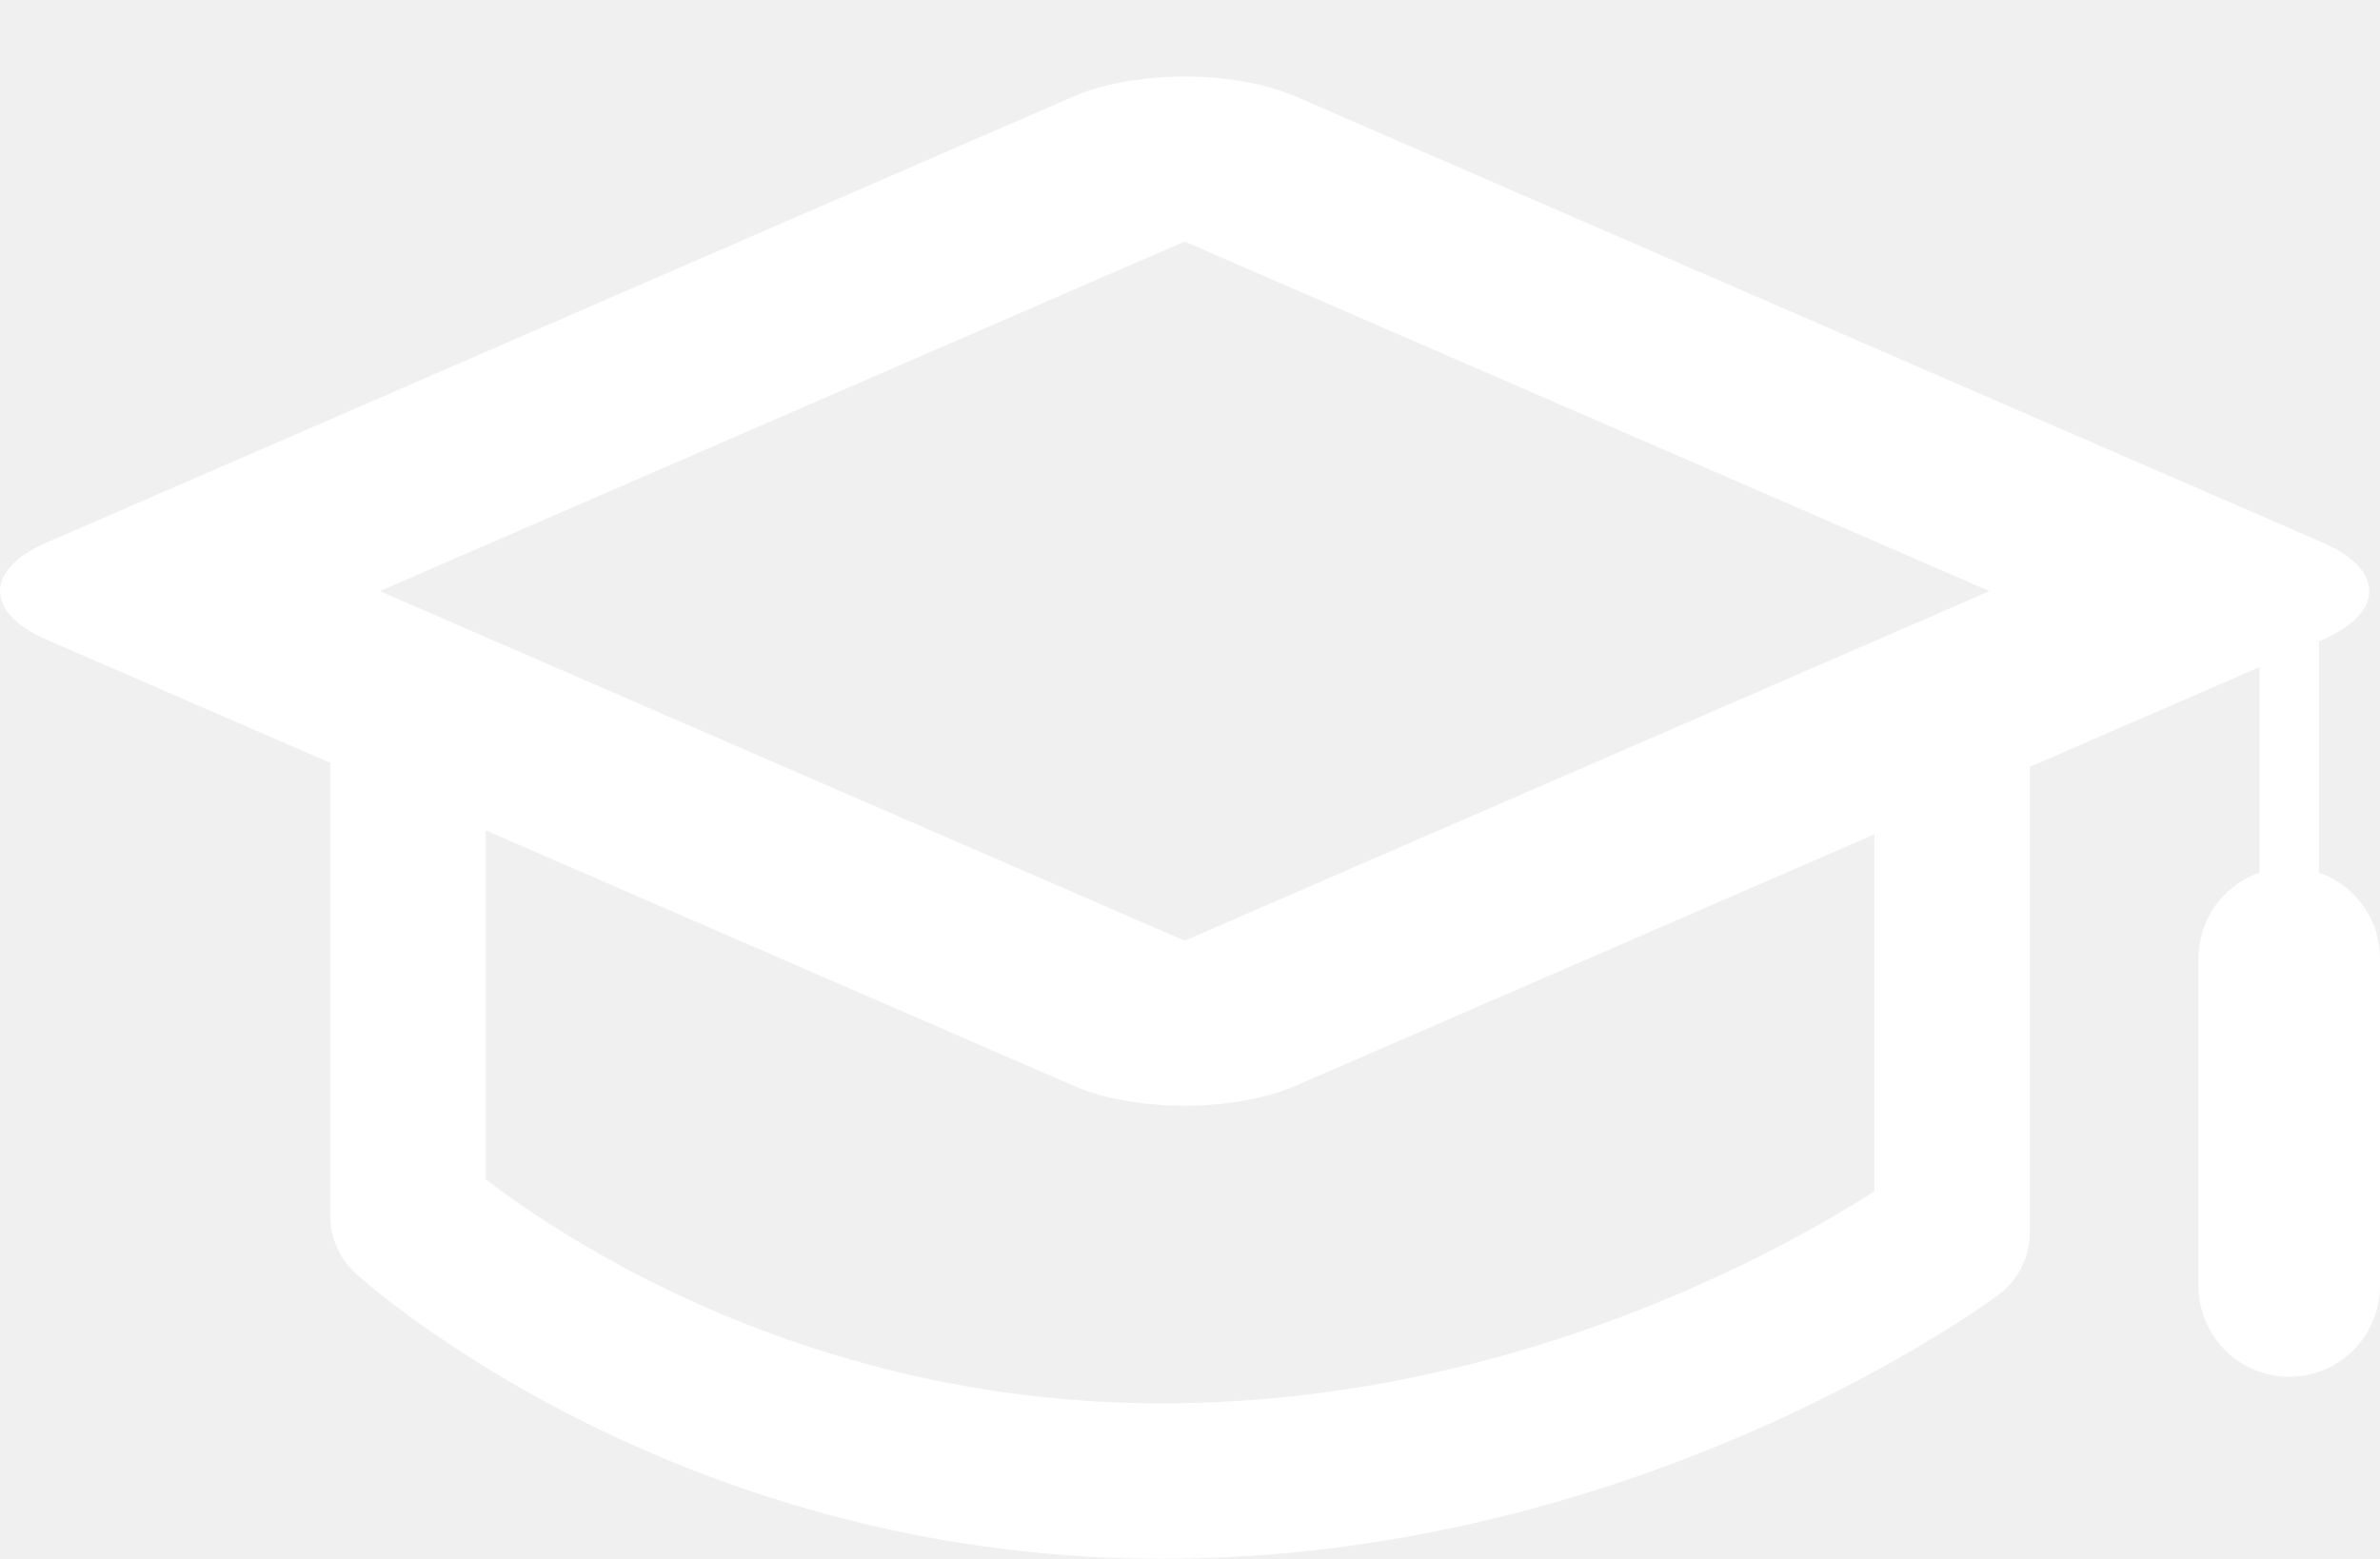
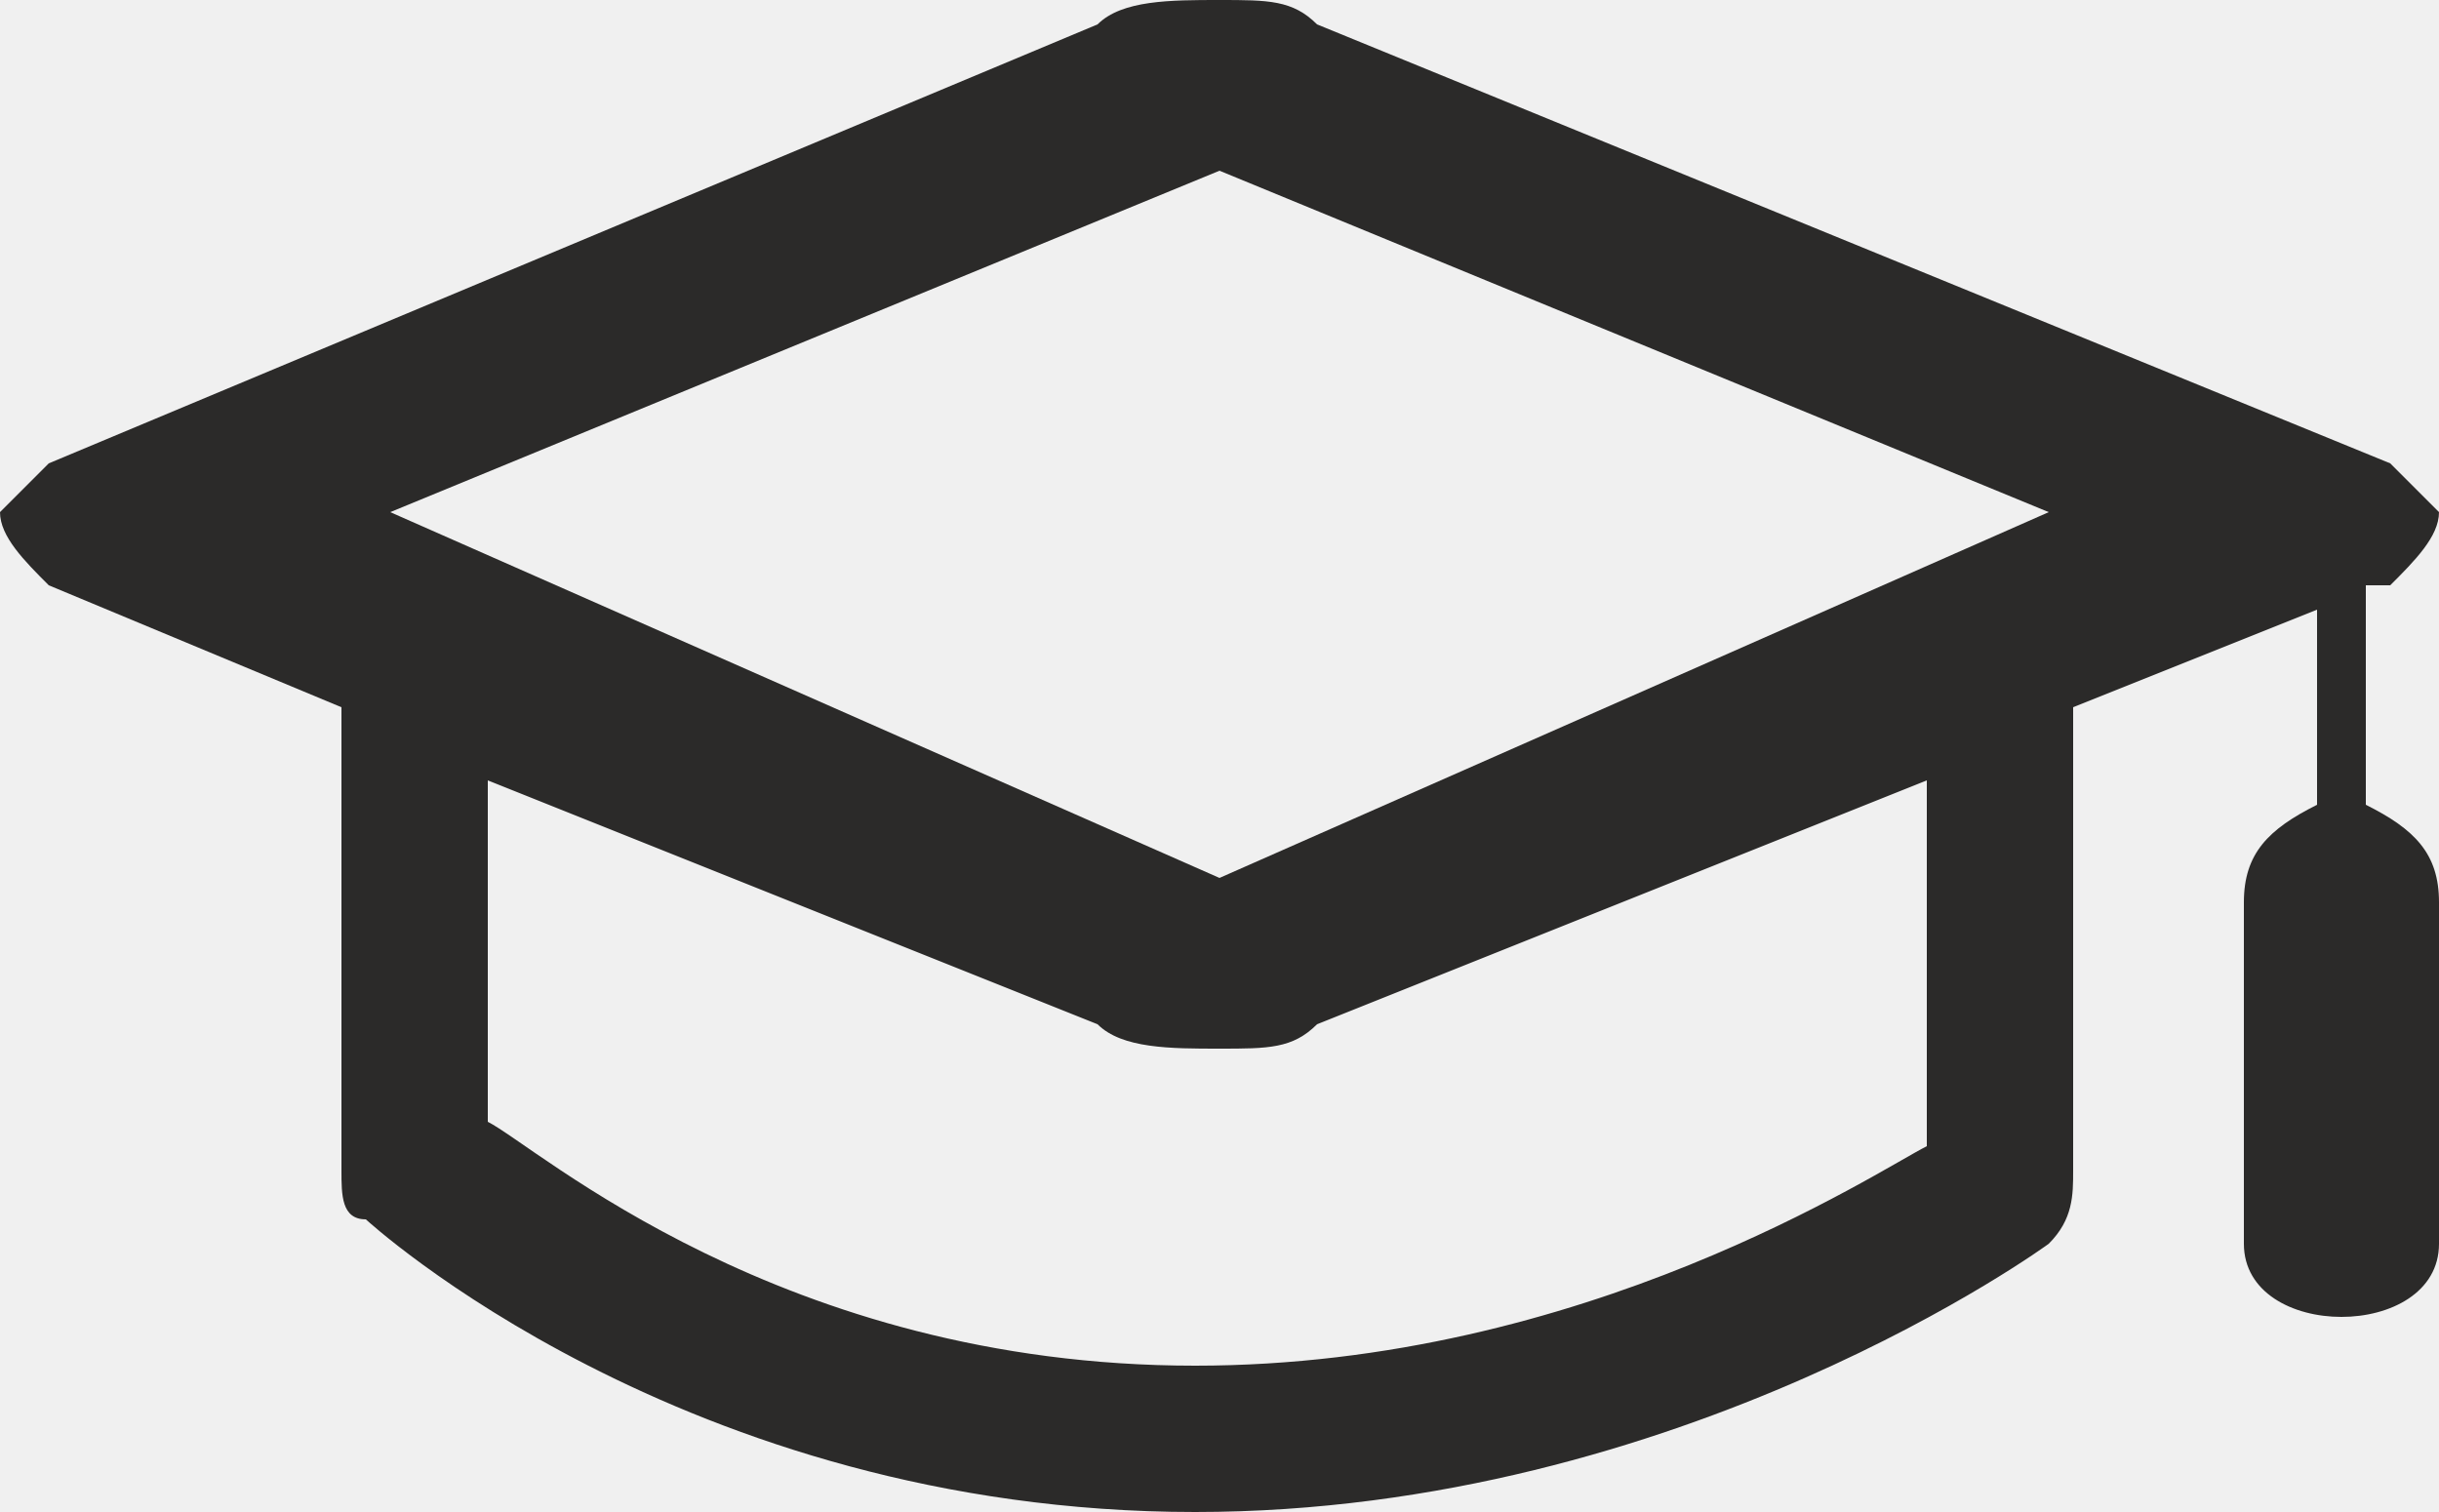
- <svg xmlns="http://www.w3.org/2000/svg" height="19" viewBox="0 0 7.673 5.027" width="29">
-   <g fill="none" stroke="#fff" transform="matrix(.3158434 0 0 .3158434 -.111454 -86.39125)">
-     <path d="m351.828 338.259h11.433v11.433h-11.433z" stroke-linecap="round" stroke-linejoin="round" stroke-width="2.476" transform="matrix(.9171653 .398507 -.9171653 .398507 0 0)" />
-     <path d="m4.518 280.729v5.212s2.946 2.688 7.646 2.706c4.7.018 8.115-2.539 8.115-2.539v-5.246" stroke-linejoin="round" stroke-width="1.587" />
-     <path d="m23.72 283.31v3.346" stroke-linecap="round" stroke-width="1.852" />
-     <path d="m23.72 282.901v-3.342" stroke-width=".607" />
+ <svg xmlns="http://www.w3.org/2000/svg" xml:space="preserve" width="100px" height="62px" version="1.1" style="shape-rendering:geometricPrecision; text-rendering:geometricPrecision; image-rendering:optimizeQuality; fill-rule:evenodd; clip-rule:evenodd" viewBox="0 0 100 62">
+   <defs>
+     <style type="text/css">
+    
+     .fil0 {fill:#2B2A29;fill-rule:nonzero}
+    
+   </style>
+   </defs>
+   <g id="Слой_x0020_1">
+     <g id="g10">
+       <path id="path8" class="fil0" d="M50 0c-2,0 -4,0 -5,1l-43 18c-1,1 -2,2 -2,2 0,1 1,2 2,3l12 5 0 19c0,0 0,0 0,0 0,1 0,2 1,2 0,0 13,12 34,12 20,0 35,-11 35,-11 1,-1 1,-2 1,-3l0 -19 10 -4 0 8c-2,1 -3,2 -3,4 0,0 0,0 0,0l0 14c0,2 2,3 4,3 2,0 4,-1 4,-3l0 -14c0,0 0,0 0,0 0,-2 -1,-3 -3,-4l0 -9 1 0c1,-1 2,-2 2,-3 0,0 -1,-1 -2,-2l-44 -18c-1,-1 -2,-1 -4,-1 0,0 0,0 0,0zm0 7l34 14 -34 15 -34 -15 34 -14zm-30 25l25 10c1,1 3,1 5,1 2,0 3,0 4,-1l25 -10 0 15c-2,1 -14,9 -30,9 -17,0 -27,-9 -29,-10l0 -14z" />
+     </g>
  </g>
</svg>
